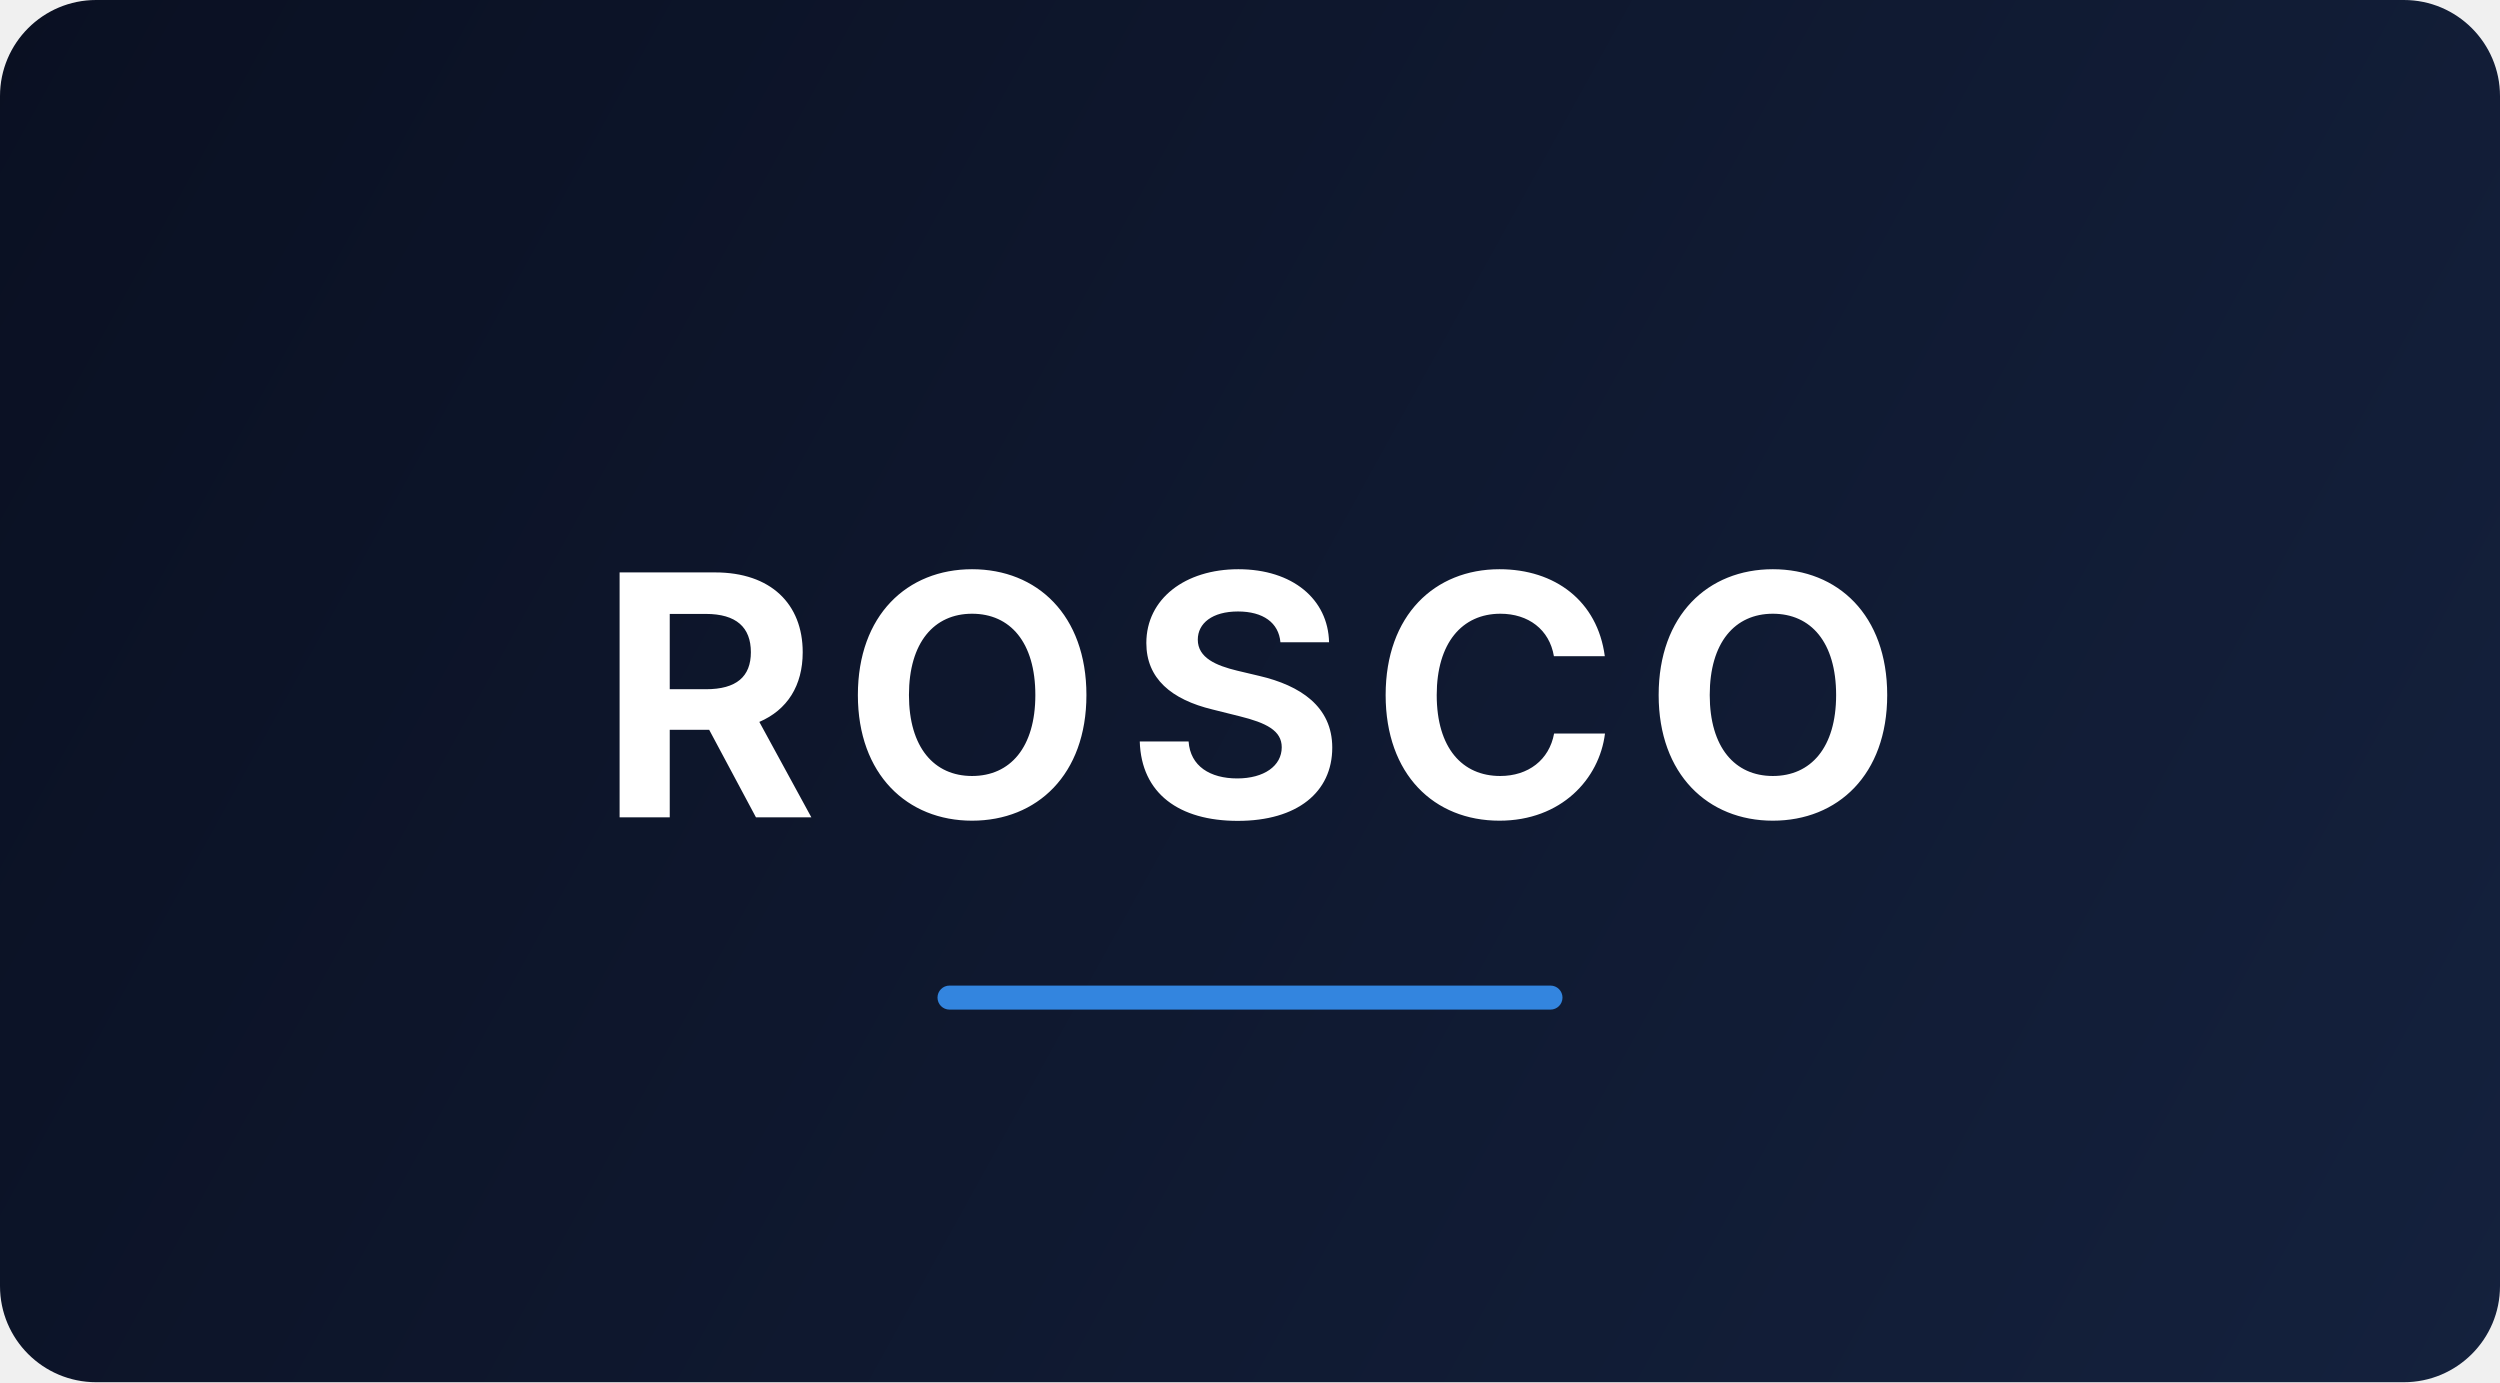
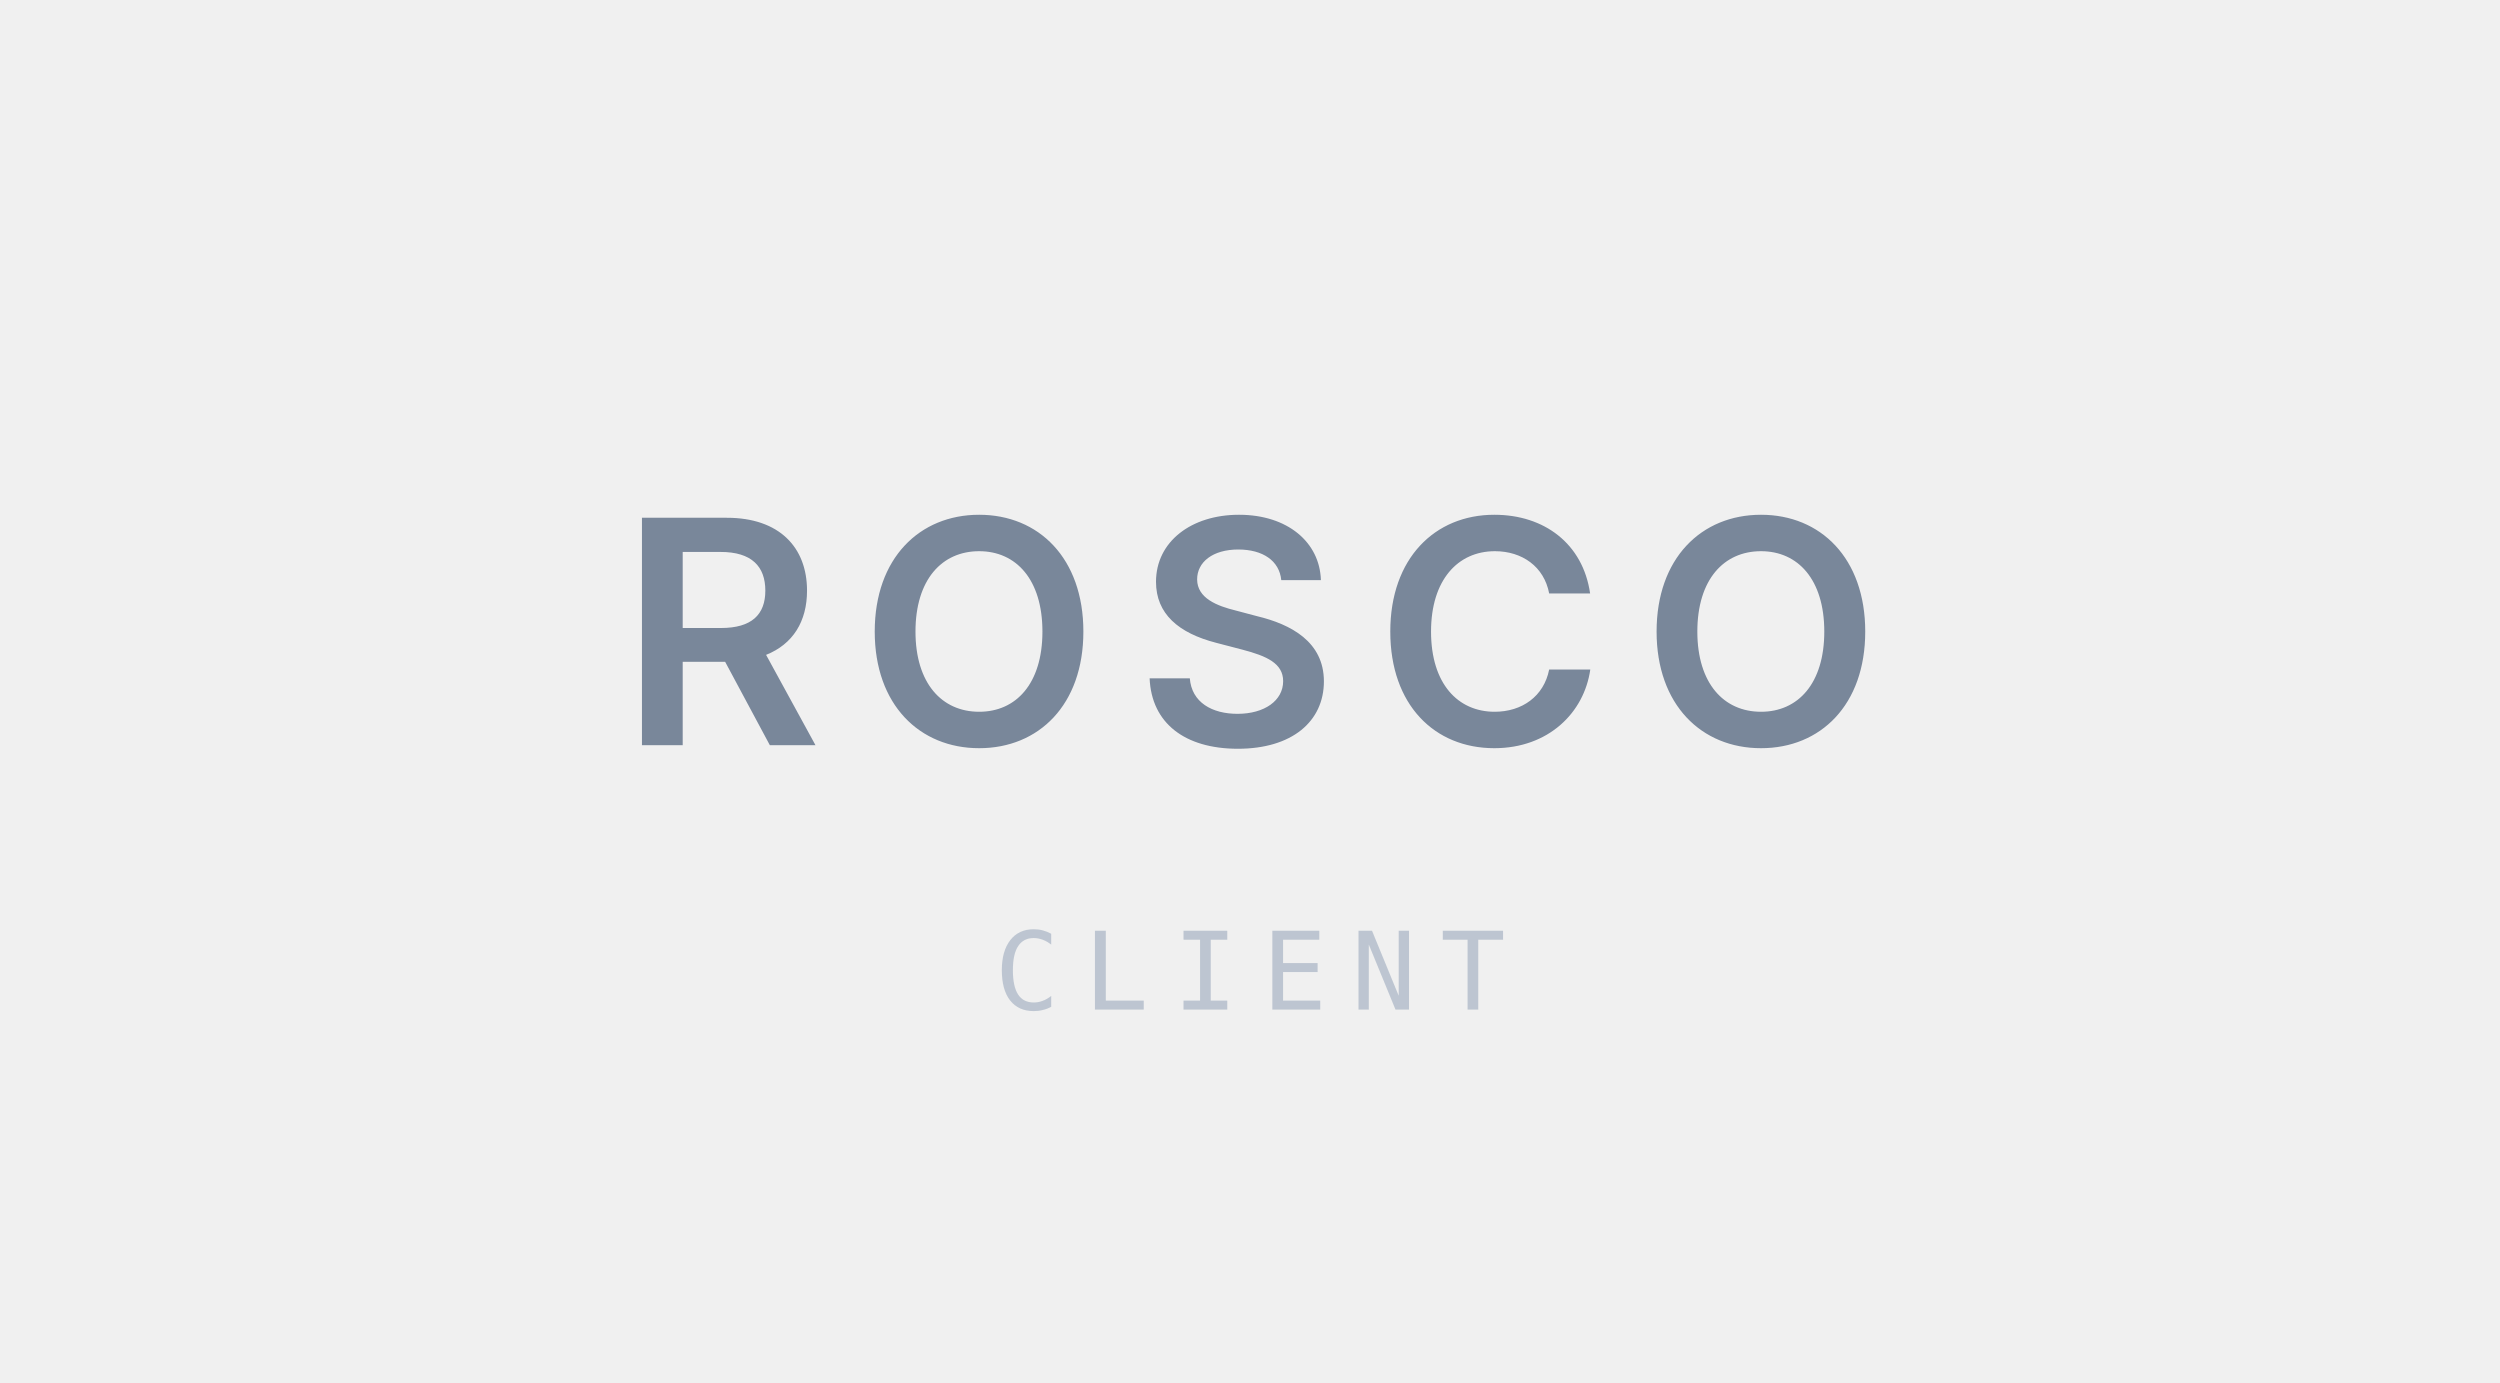
<svg xmlns="http://www.w3.org/2000/svg" viewBox="0 0 208 115" preserveAspectRatio="xMidYMid meet">
-   <defs>
-     <linearGradient id="g" x1="0" y1="0" x2="208" y2="115" gradientUnits="userSpaceOnUse">
-       <stop offset="0" stop-color="#0a1022" />
-       <stop offset="1" stop-color="#14213d" />
-     </linearGradient>
-   </defs>
-   <rect width="208" height="115" rx="8" fill="url(#g)" />
-   <text x="104" y="68" text-anchor="middle" font-family="Inter, system-ui, sans-serif" font-size="28" font-weight="700" letter-spacing="2" fill="#ffffff">ROSCO</text>
-   <rect x="78" y="82" width="52" height="2" fill="#3385DF" rx="1" />
+   <text x="104" y="62" text-anchor="middle" font-family="Inter, system-ui, sans-serif" font-size="26" font-weight="600" letter-spacing="3" fill="#64748b" opacity="0.85">ROSCO</text>
+   <text x="104" y="84" text-anchor="middle" font-family="JetBrains Mono, monospace" font-size="9" letter-spacing="2" fill="#94a3b8" opacity="0.55">CLIENT</text>
</svg>
